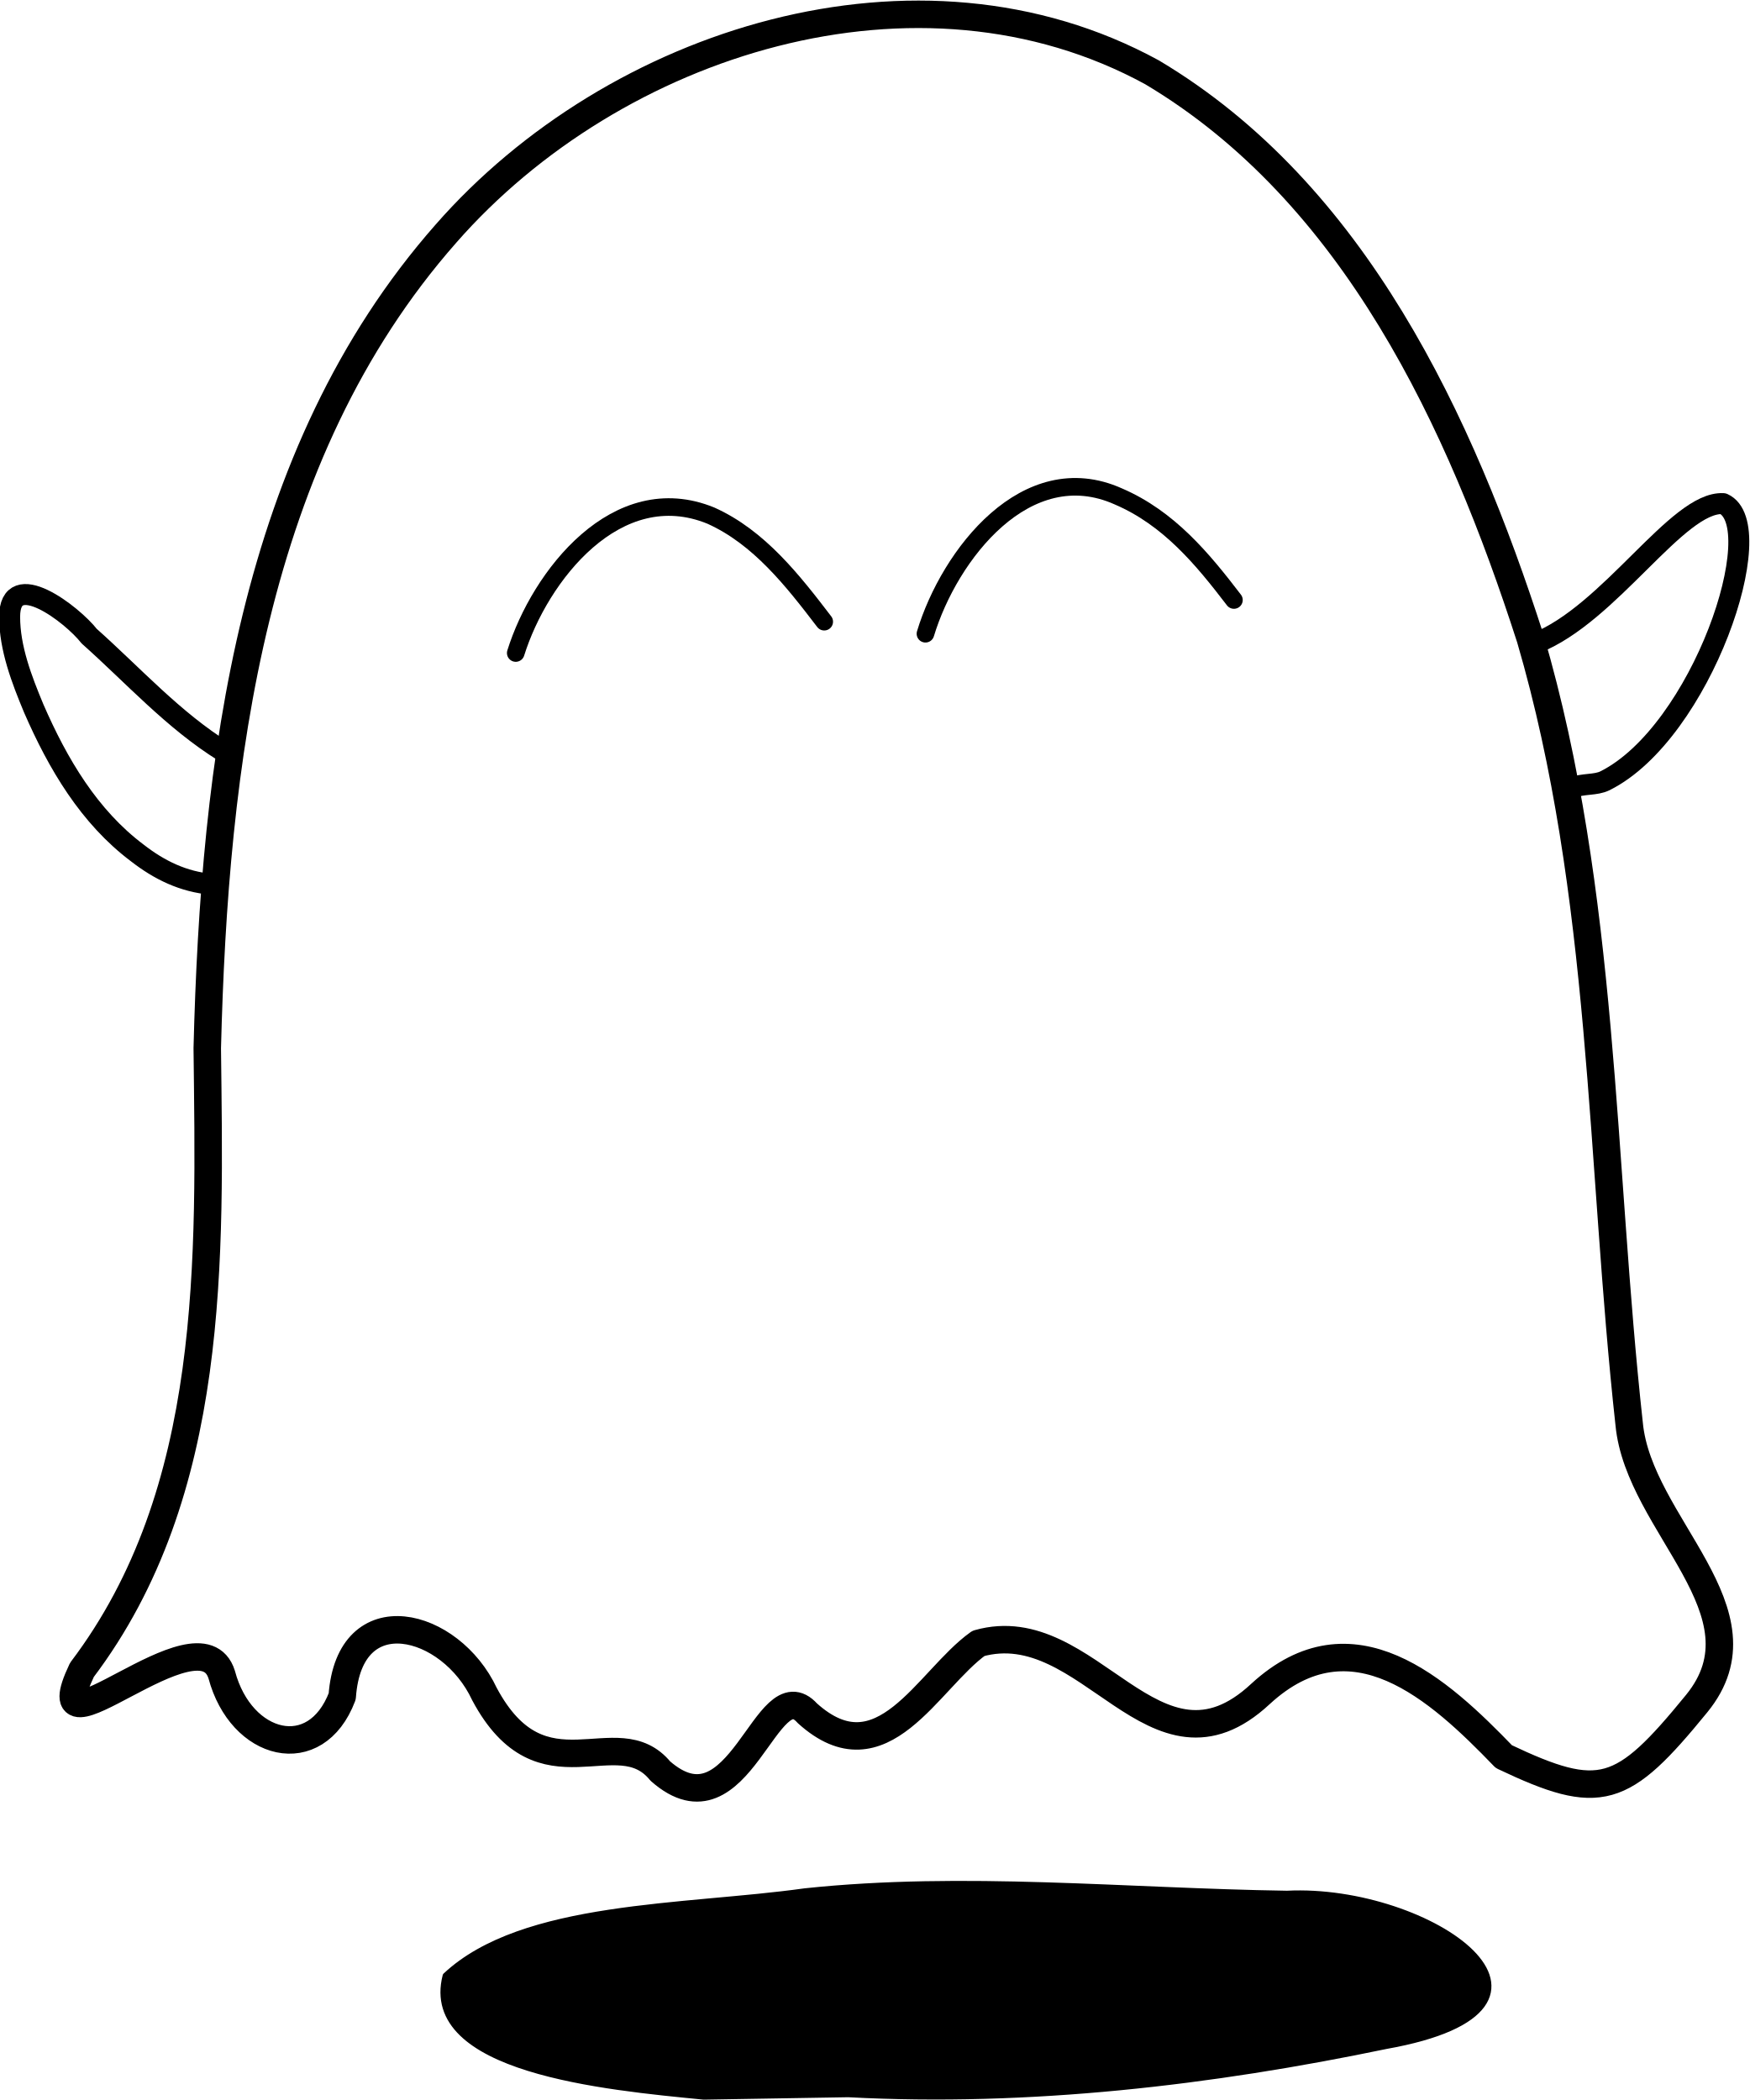
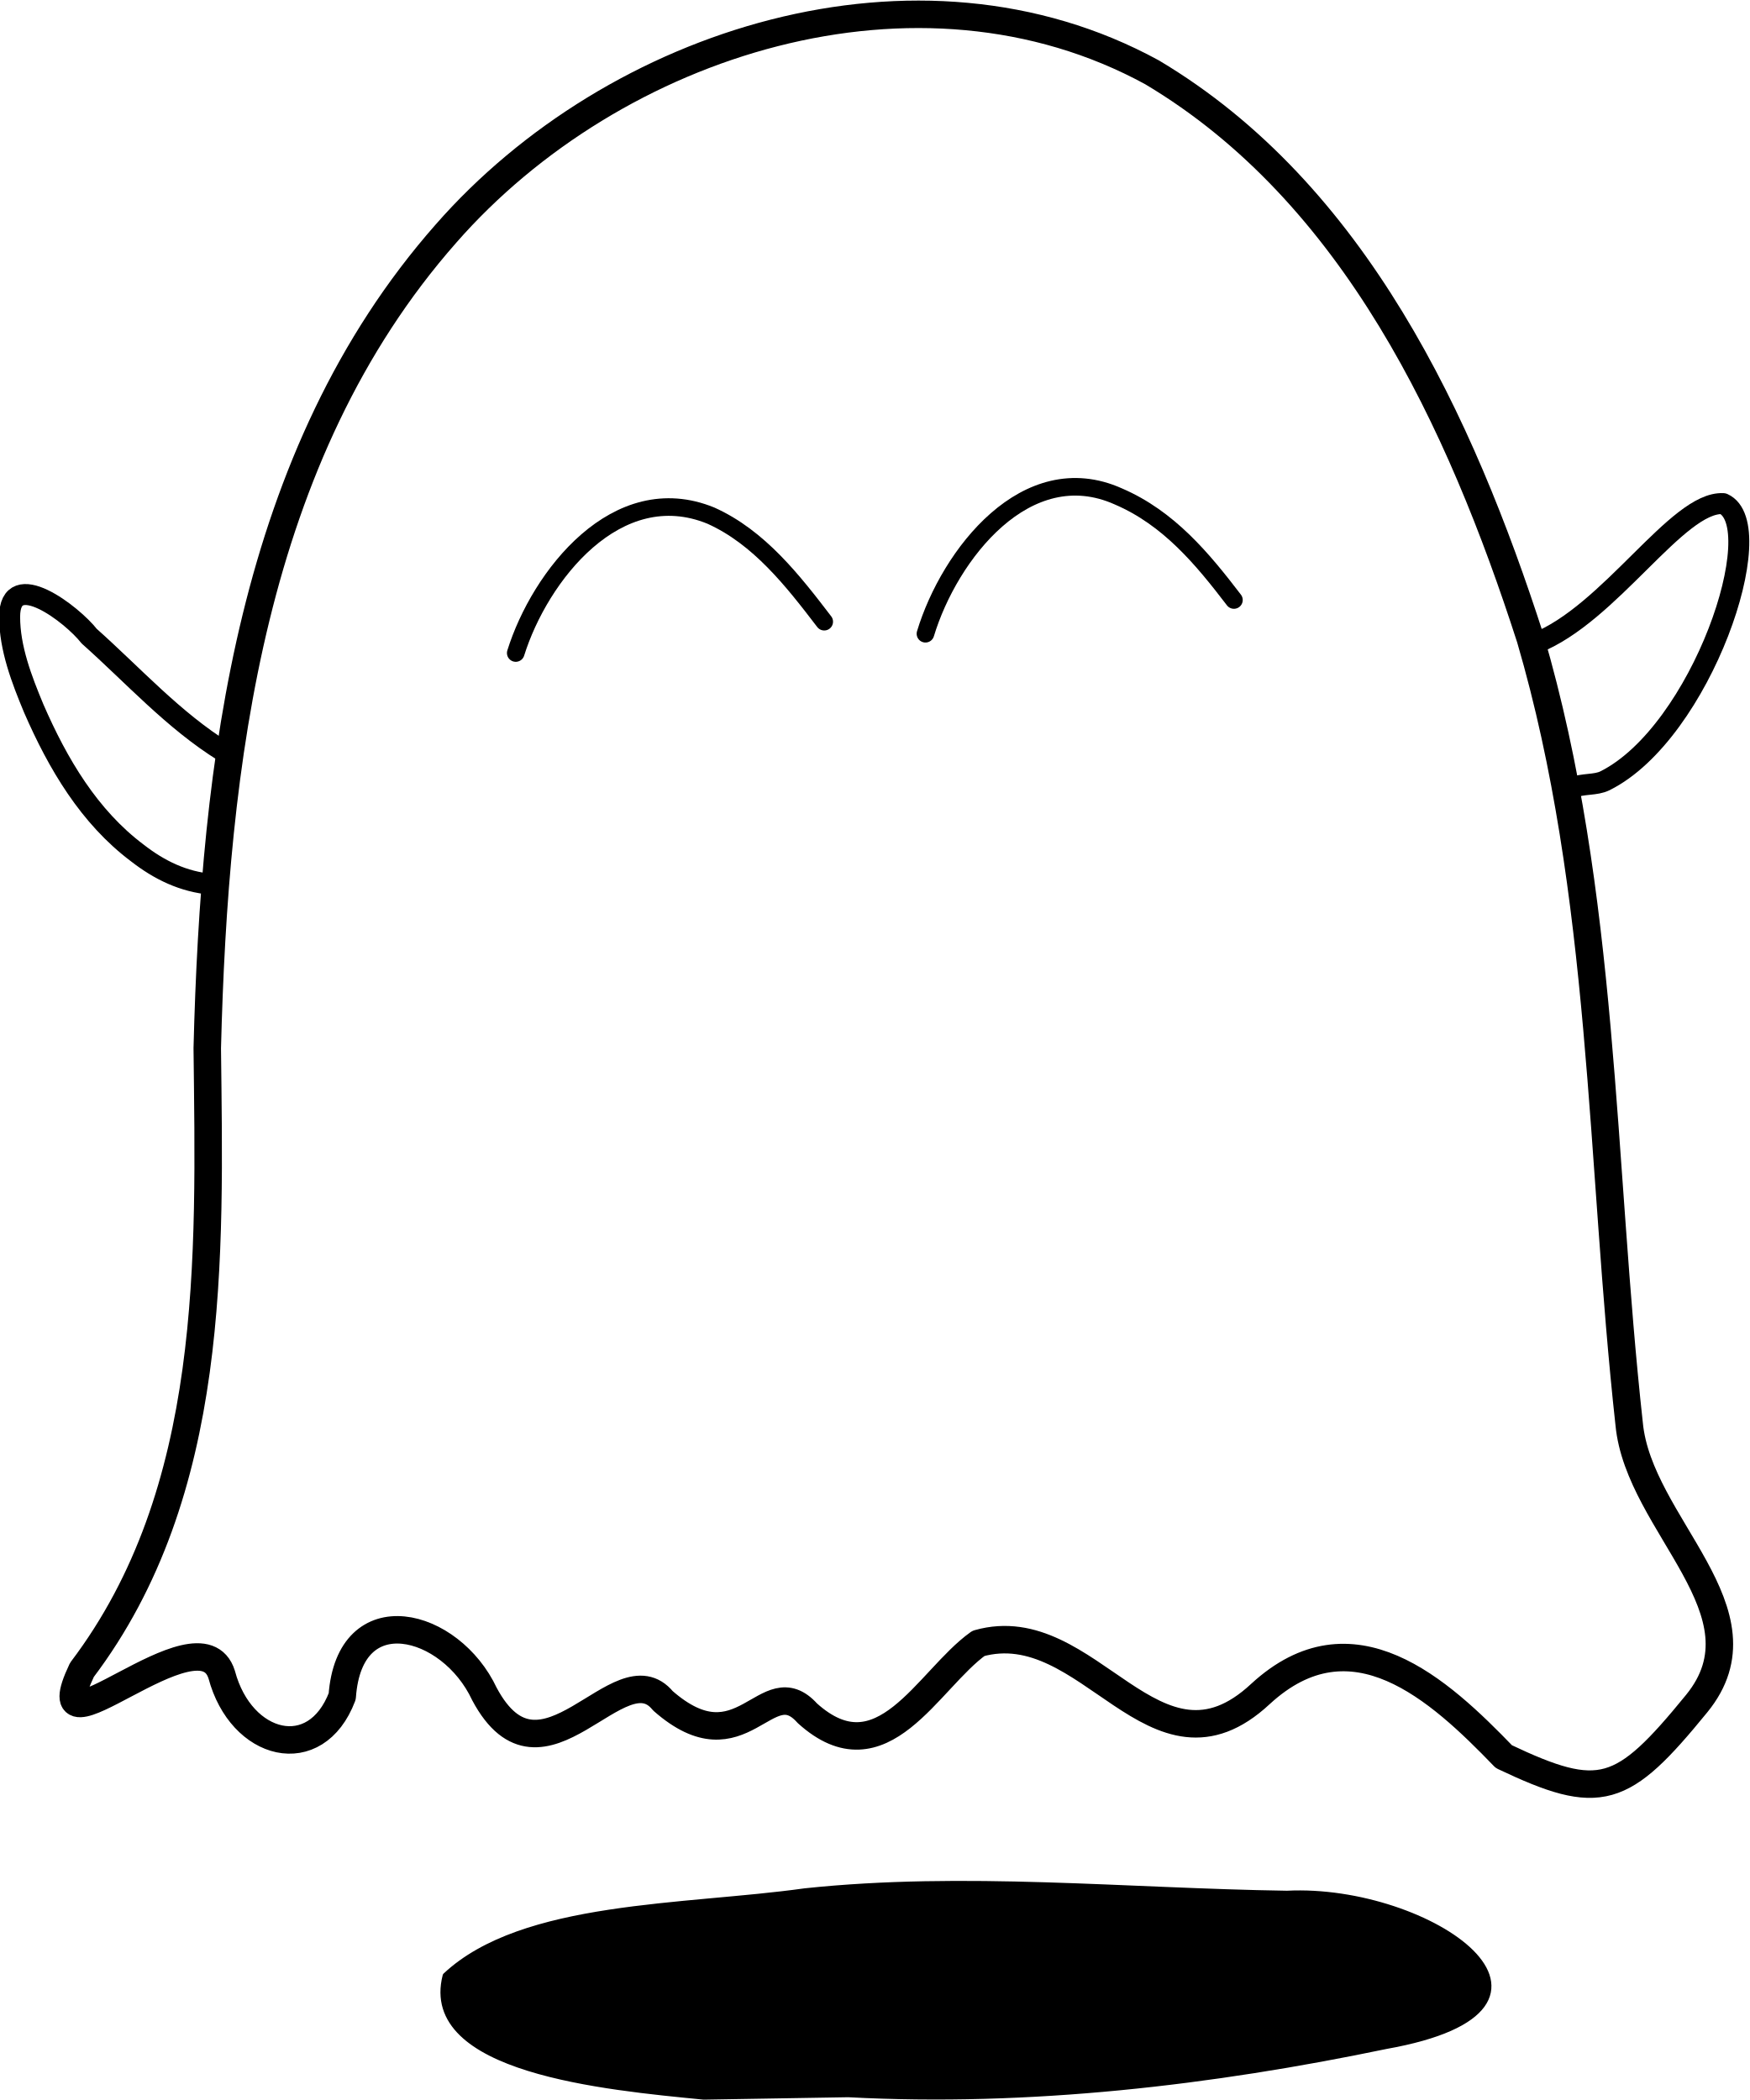
<svg xmlns="http://www.w3.org/2000/svg" viewBox="0 0 726.1 871.5">
  <g stroke="#000" stroke-linejoin="round" paint-order="markers stroke fill">
-     <path d="M34 693c56-74 53-171 52-258 3-118 18-246 99-338 70-80 196-120 293-67 84 50 128 145 157 235 31 106 29 217 41 326 4 42 59 78 28 116s-40 41-80 22c-27-28-63-61-101-26-44 41-71-34-117-21-21 15-40 57-71 29-17-19-28 53-61 24-18-22-49 13-73-32-14-30-56-41-59 1-11 29-42 21-50-9-9-29-78 40-58-2z" fill="none" stroke-width="11.4" stroke-linecap="round" />
+     <path d="M34 693c56-74 53-171 52-258 3-118 18-246 99-338 70-80 196-120 293-67 84 50 128 145 157 235 31 106 29 217 41 326 4 42 59 78 28 116s-40 41-80 22c-27-28-63-61-101-26-44 41-71-34-117-21-21 15-40 57-71 29-17-19-26.92 23.842-59.92-5.158-18-22-50.08 42.158-74.08-2.842-14-30-56-41-59 1-11 29-42 21-50-9-9-29-78 40-58-2z" fill="none" stroke-width="11.4" stroke-linecap="round" />
    <path d="M214 271c10-32 42-73 81-57 20 9 34 27 47 44" fill="none" stroke-width="7.3" stroke-linecap="round" />
    <path d="M637 267c31-12 59-59 78-58 20 9-9 95-49 115-4 2-9 1-14 3M93 312c-21-13-38-32-56-48-7-9-33-29-33-8 0 13 5 26 10 38 10 23 23 45 43 60 9 7 19 12 31 13" fill="none" stroke-width="8.7" stroke-linecap="round" />
    <path d="M292 870c-41-4-117-11-107-50 32-30 99-28 149-35 66-7 133 0 200 1 59-3 131 47 41 63-72 15-148 24-223 20l-60 1z" stroke-width="2.7" stroke-linecap="square" />
    <path d="M384 263c10-33 42-74 80-57 21 9 35 26 48 43" fill="none" stroke-width="7.3" stroke-linecap="round" />
  </g>
</svg>
